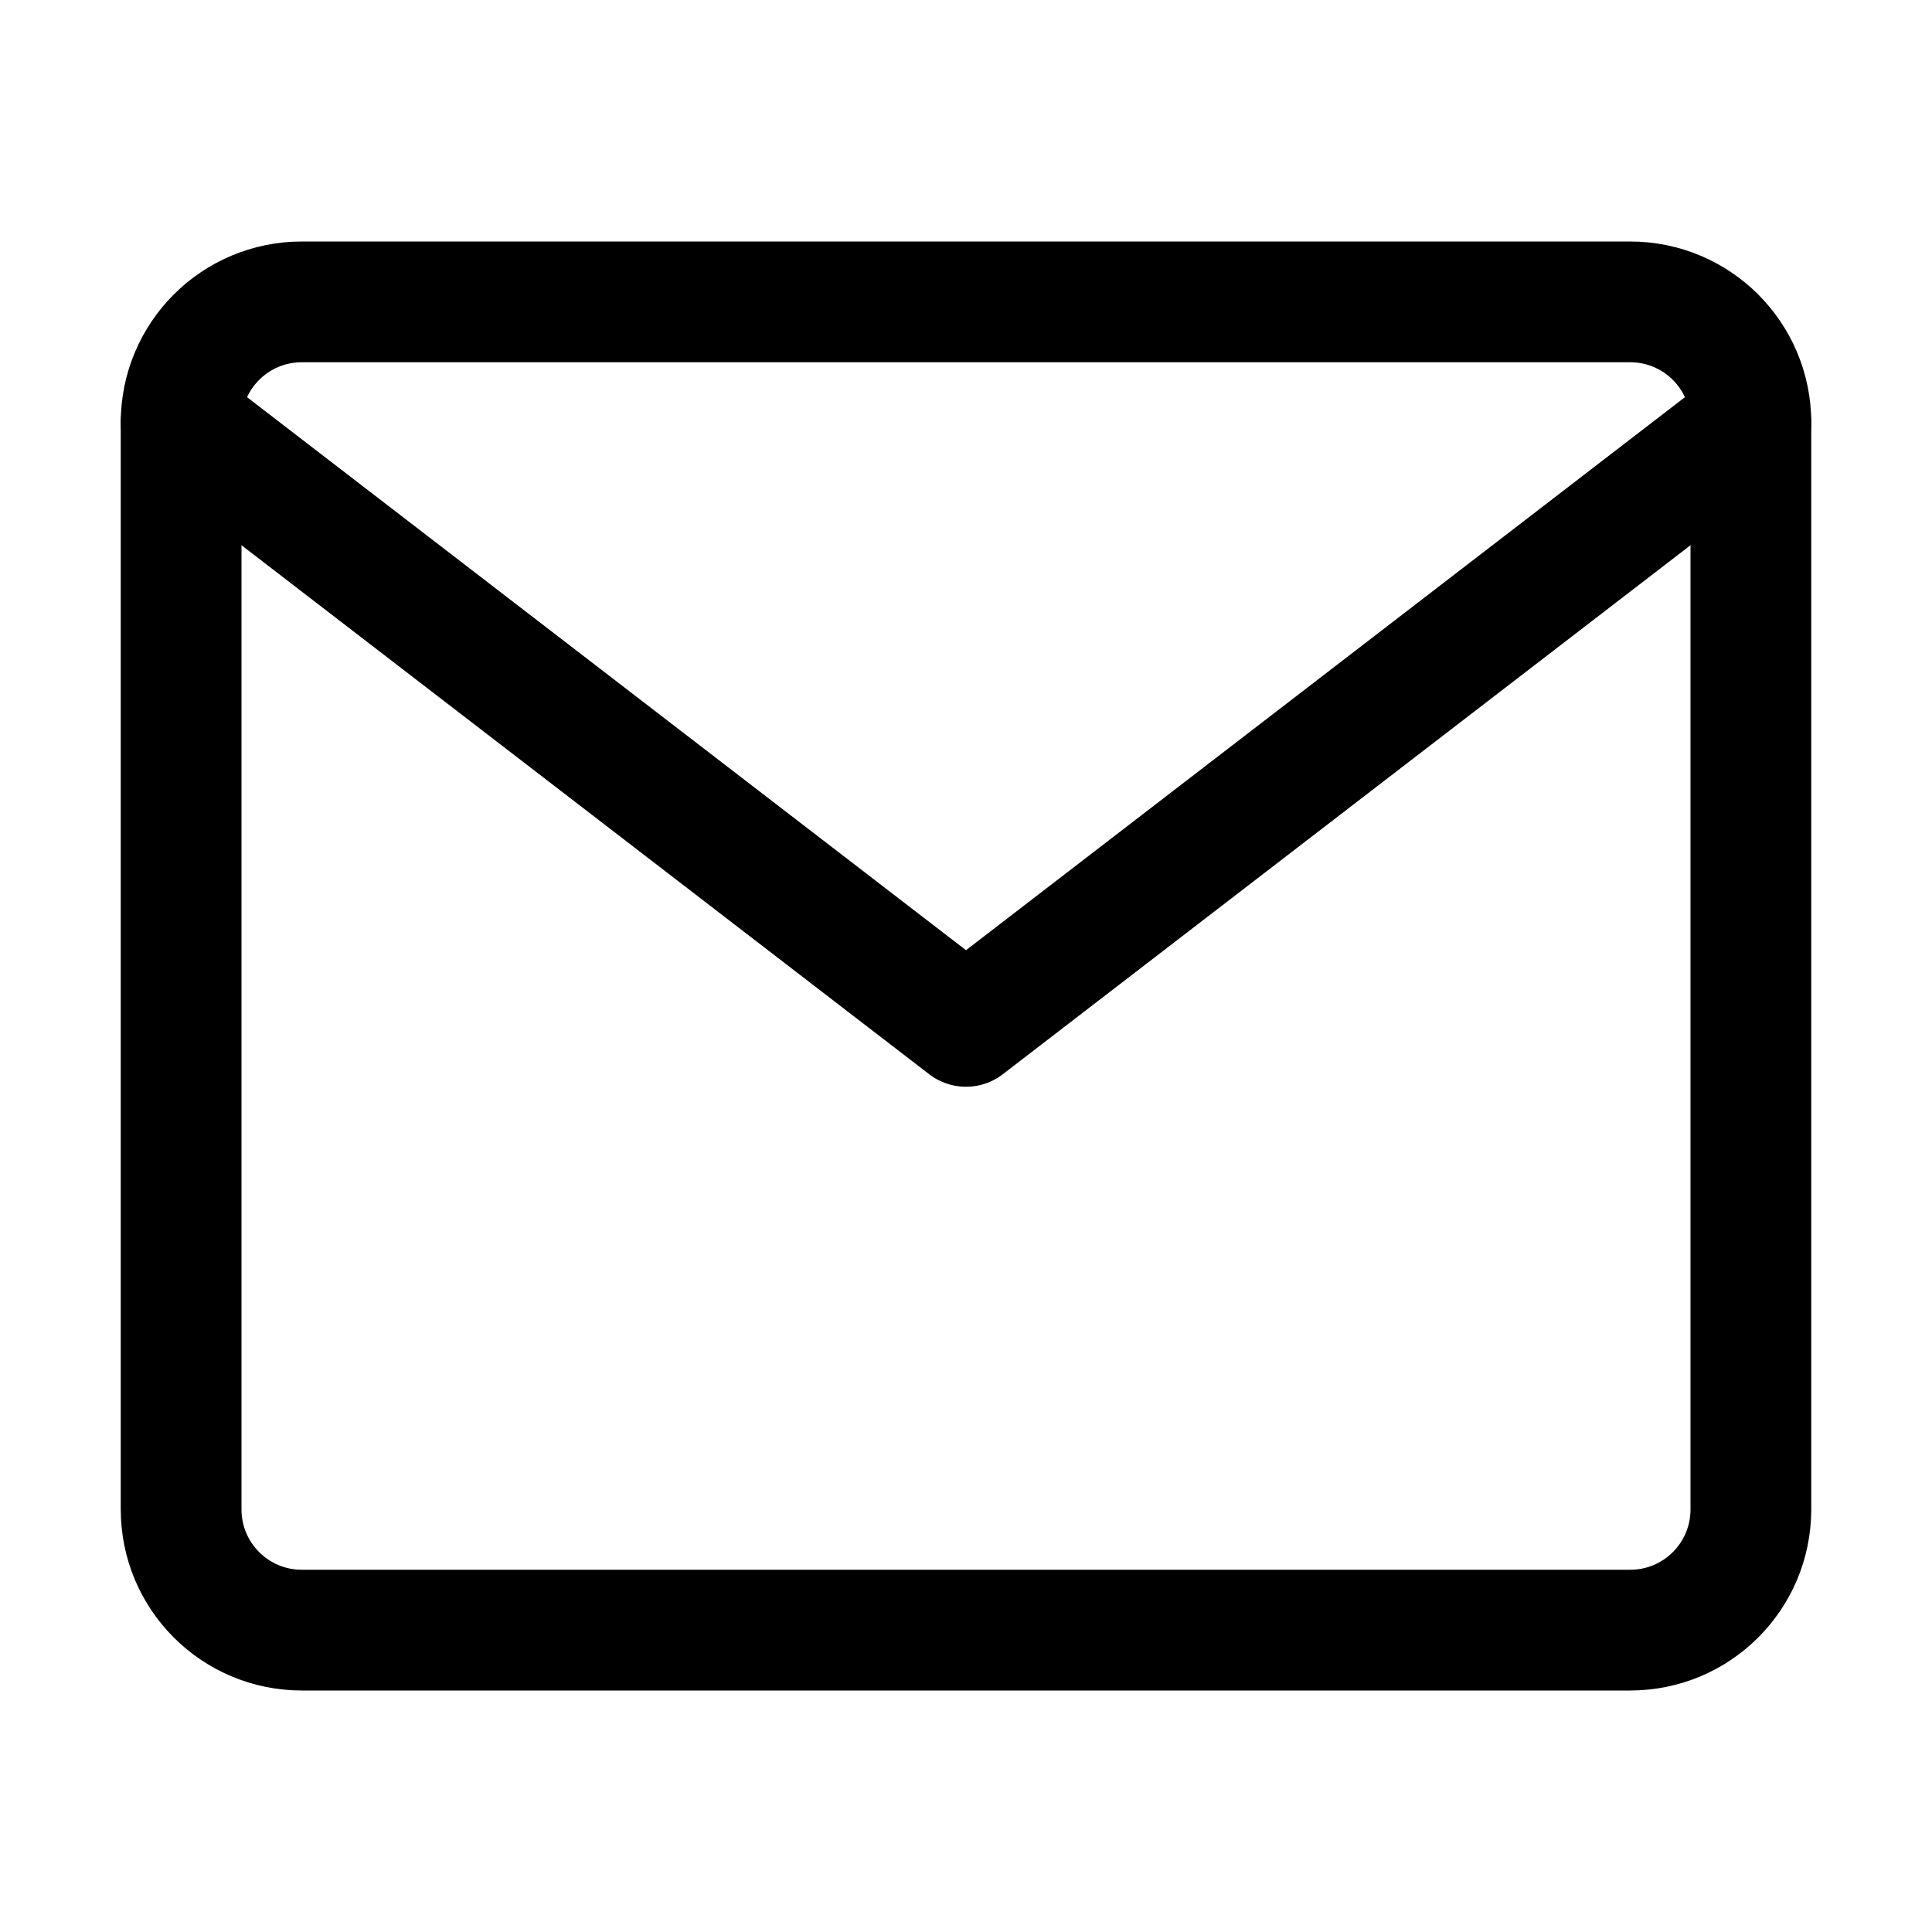
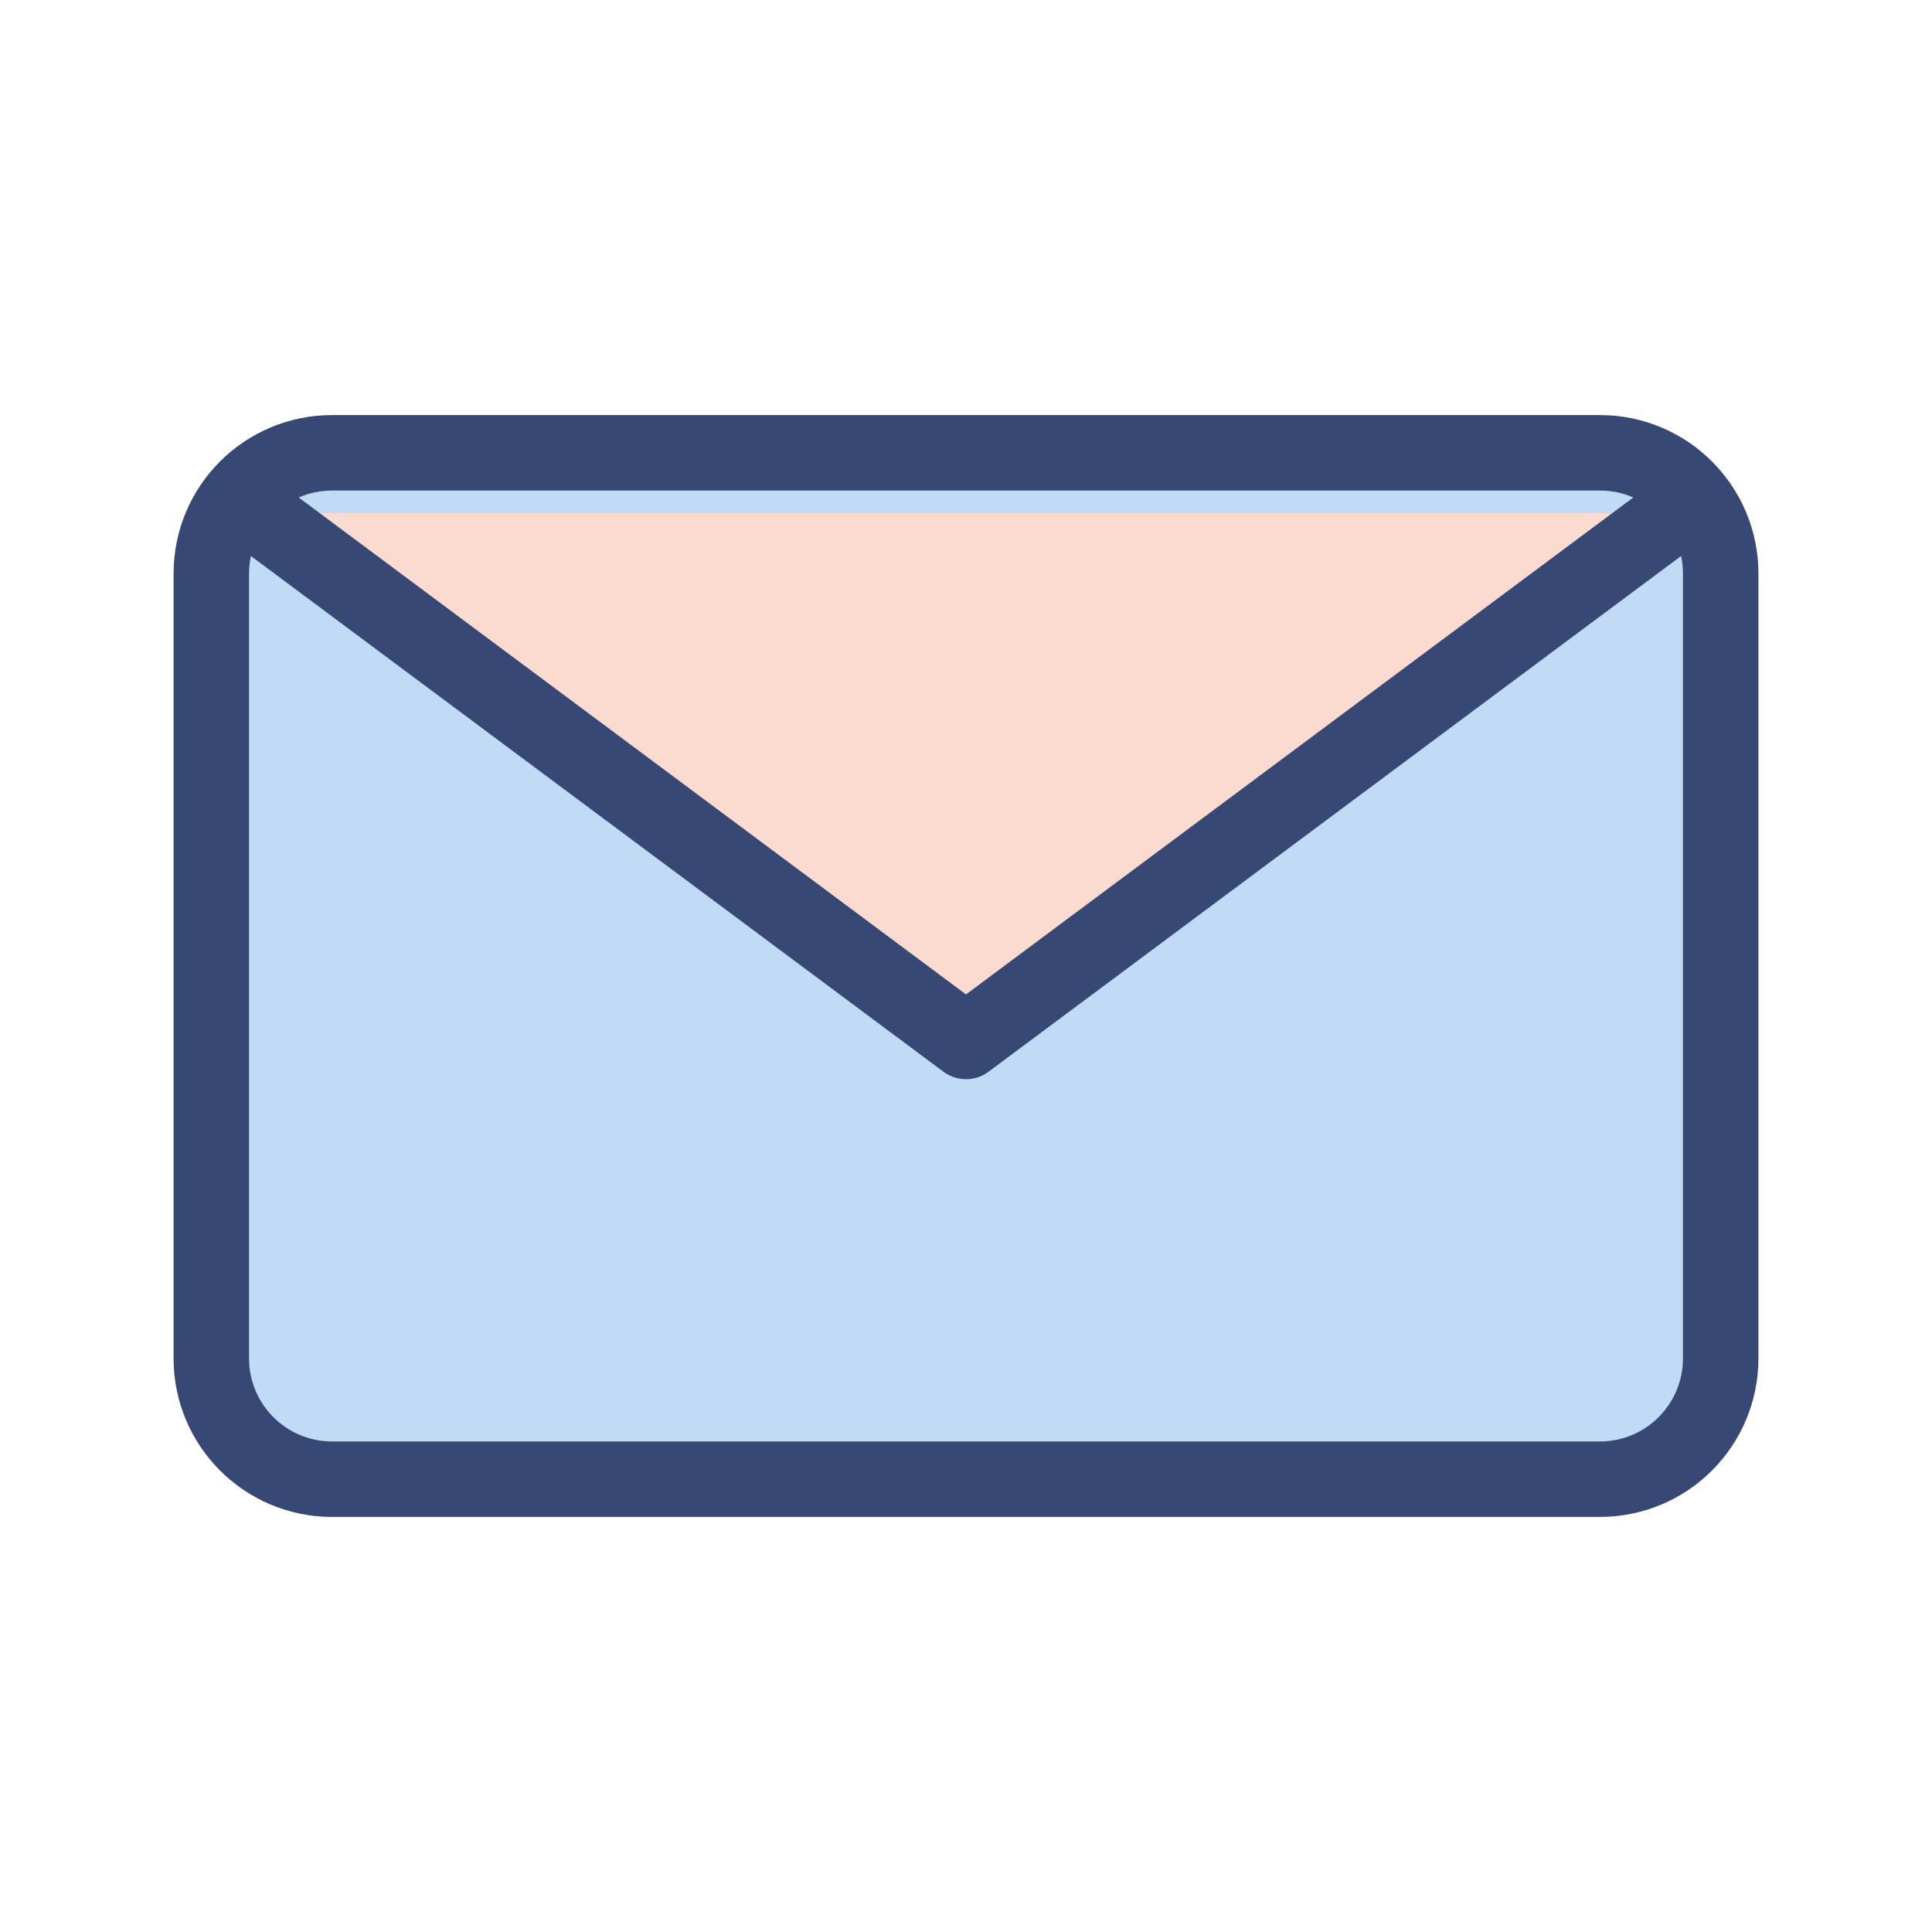
- <svg xmlns="http://www.w3.org/2000/svg" viewBox="0 0 512 512" fill="none" stroke="currentColor" stroke-width="32" stroke-linecap="round" stroke-linejoin="round">
-   <path d="M48 112C48 94.3 62.3 80 80 80H432C449.7 80 464 94.3 464 112V400C464 417.7 449.7 432 432 432H80C62.3 432 48 417.7 48 400V112Z" />
-   <path d="M48 112L256 272L464 112" />
+ <svg xmlns="http://www.w3.org/2000/svg" width="64" height="64" viewBox="0 0 64 64" fill="none">
+   <rect x="7" y="15" width="50" height="34" rx="4" fill="#C1DBF6" stroke="#374874" stroke-width="2.5" />
+   <path d="M8.5 17 32 34.5 55.5 17" fill="#FBDBD0" stroke="#374874" stroke-width="2.5" stroke-linecap="round" stroke-linejoin="round" />
</svg>
